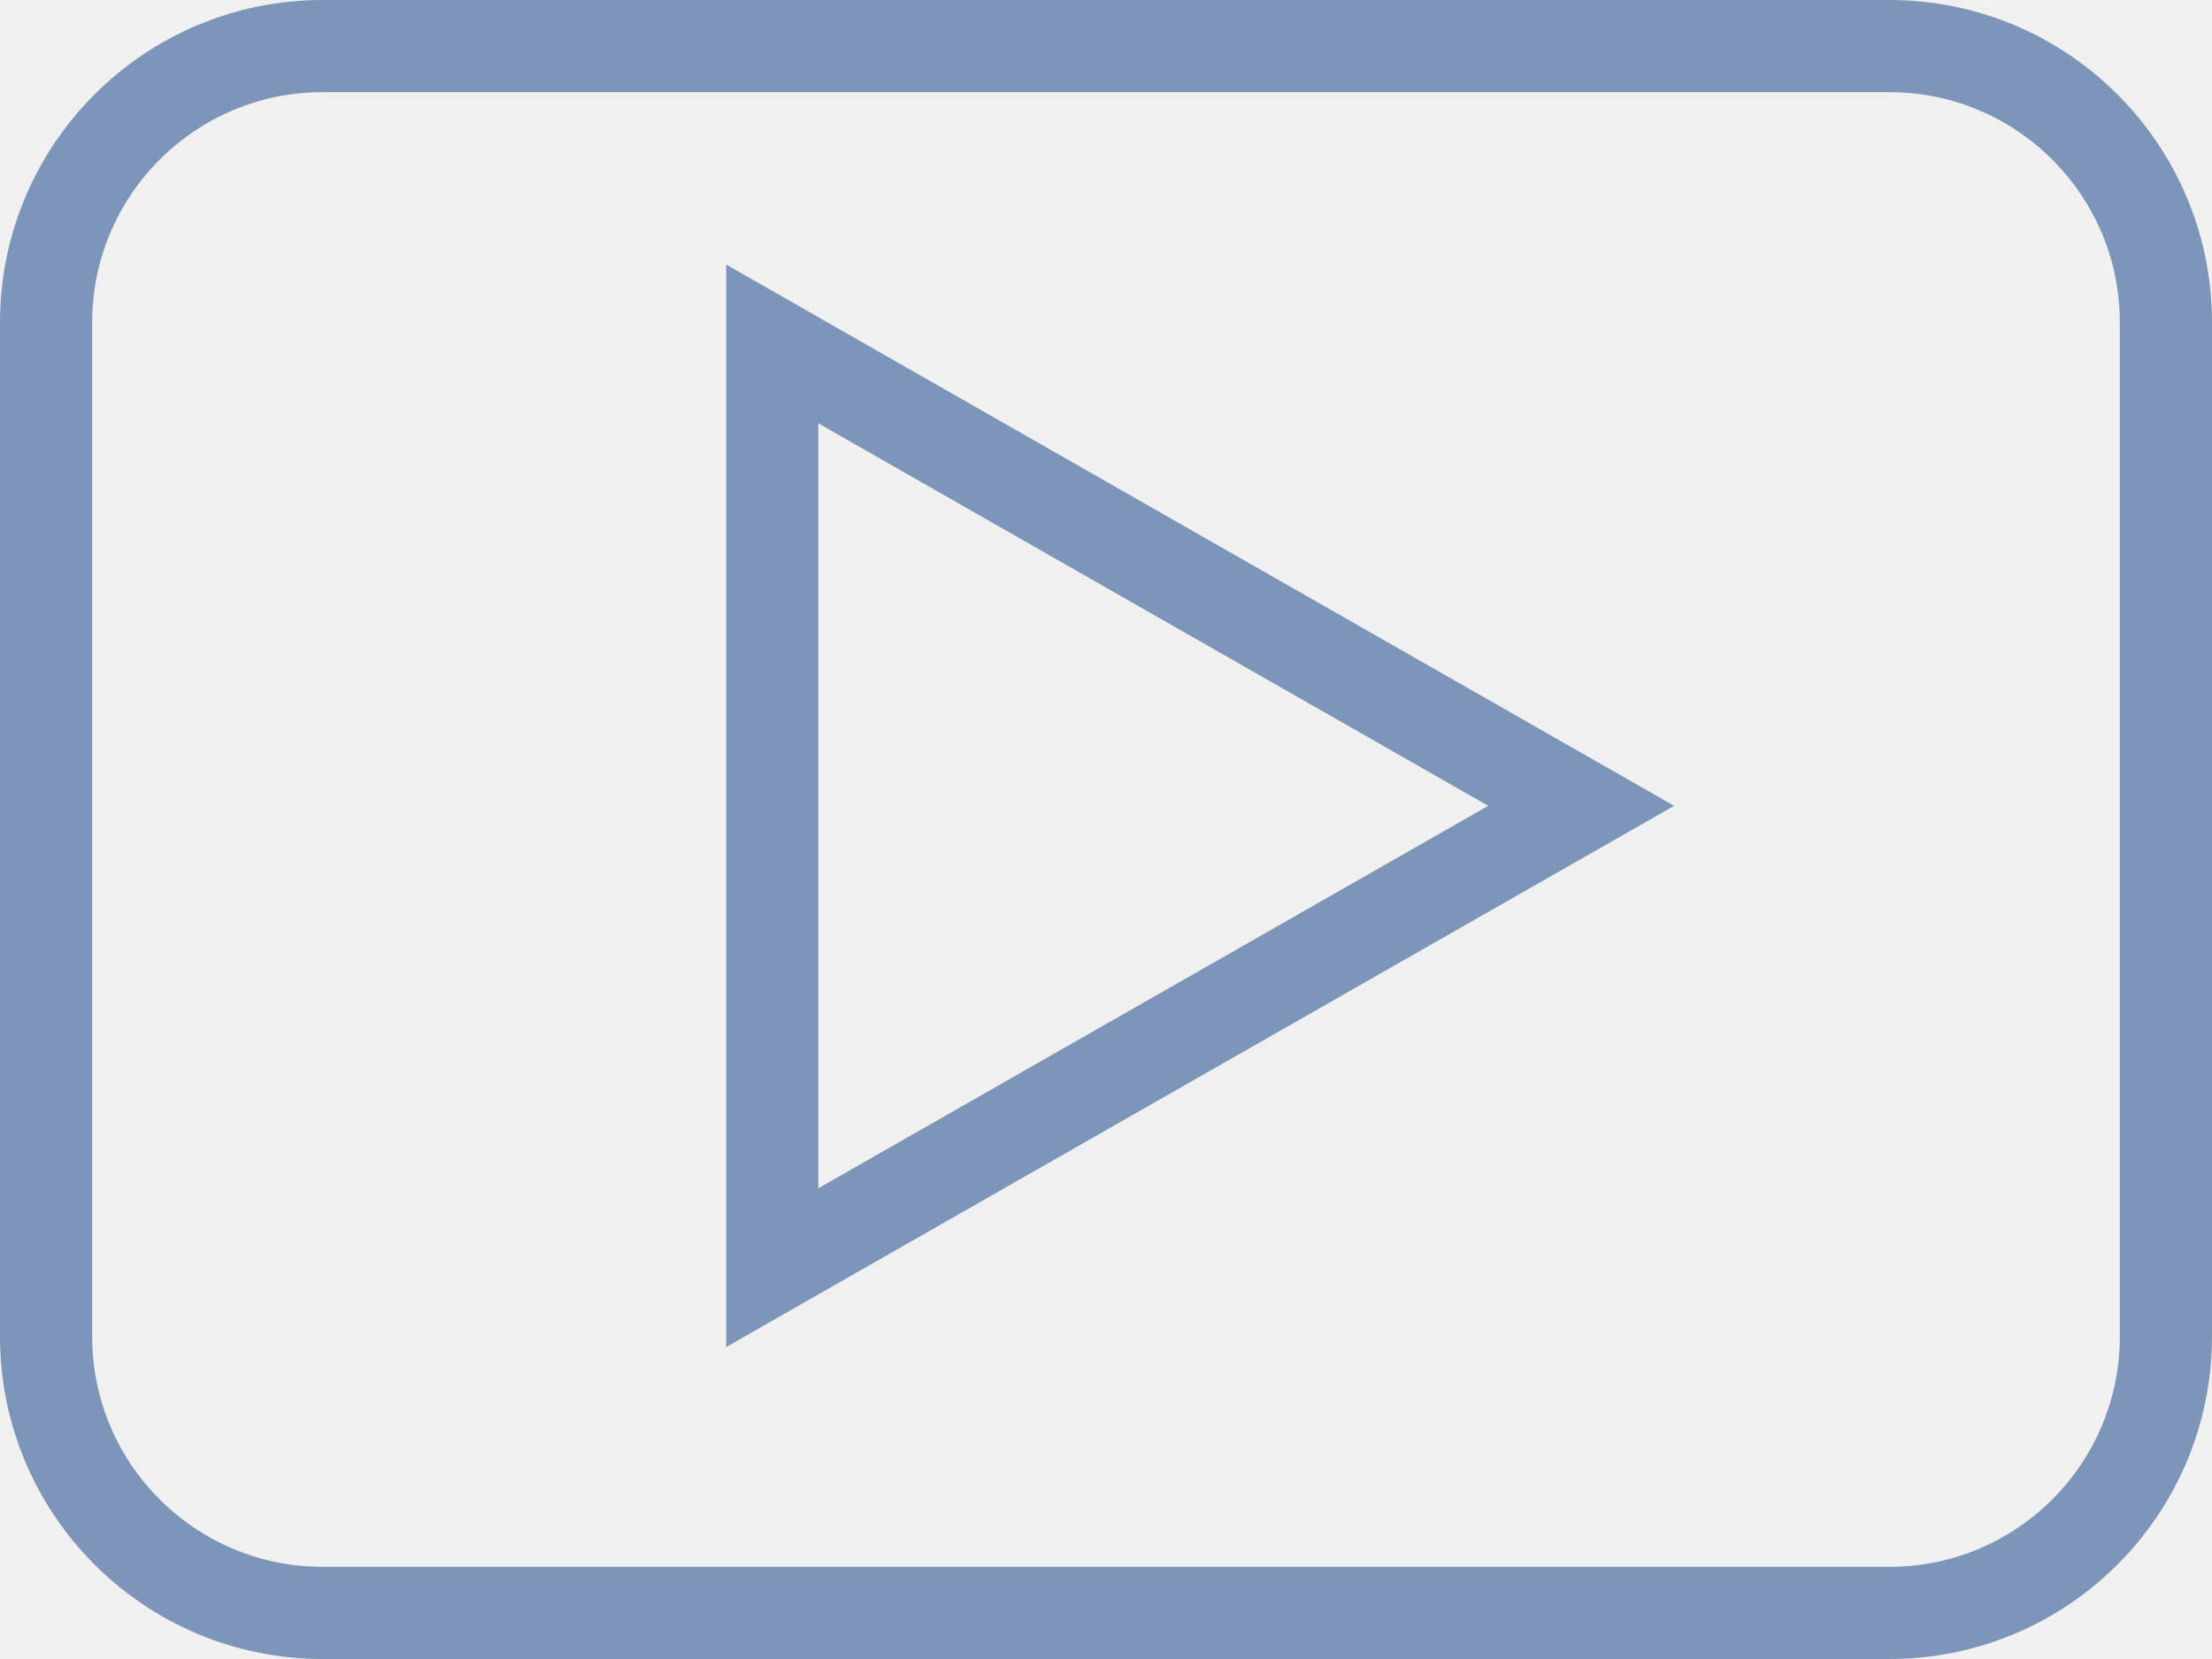
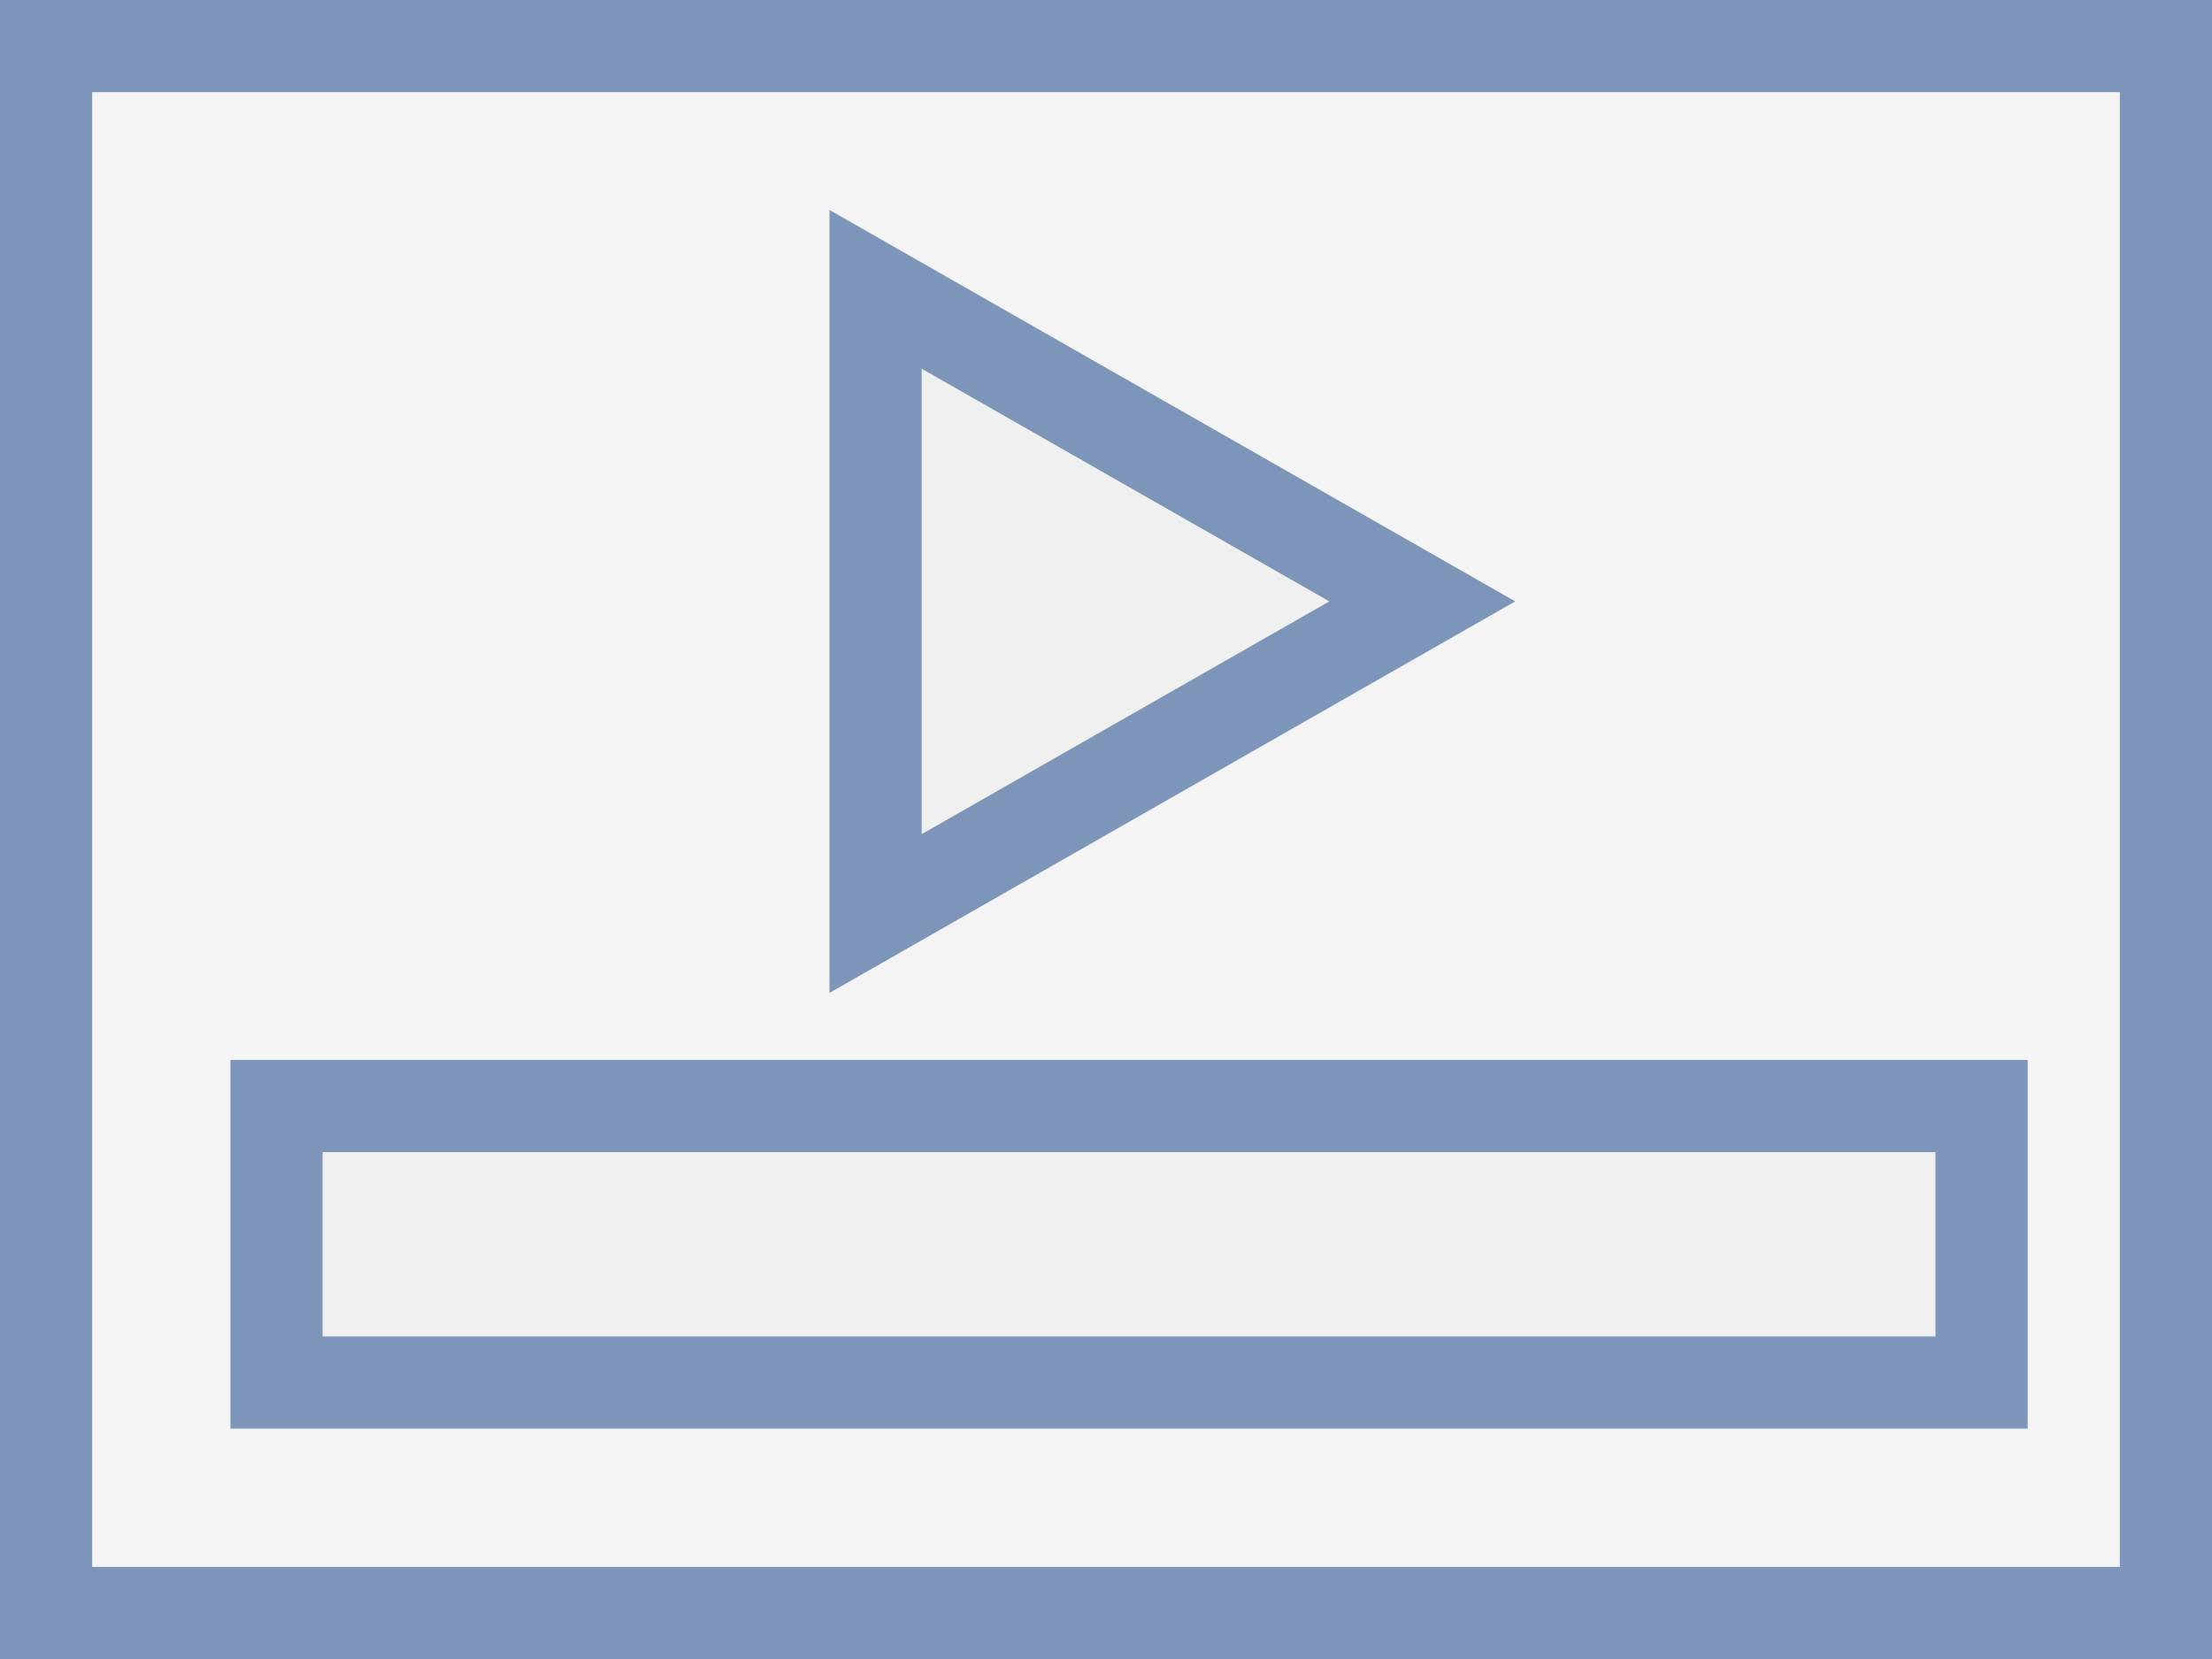
- <svg xmlns="http://www.w3.org/2000/svg" width="48px" height="36px" viewBox="0 0 48 36" version="1.1">
-   <defs />
+ <svg xmlns="http://www.w3.org/2000/svg" xmlns:xlink="http://www.w3.org/1999/xlink" width="48px" height="36px" viewBox="0 0 48 36" version="1.1">
+   <defs>
+     <path d="M0,0 L48,0 L48,36 L0,36 L0,0 Z M28.846,13.05 L20,8 L20,18.101 L28.846,13.05 Z M7,25 L7,29 L42,29 L42,25 L7,25 Z" id="path-1" />
+   </defs>
  <g id="Home-page" stroke="none" stroke-width="1" fill="none" fill-rule="evenodd">
-     <g id="video" stroke="#7D95B8" stroke-width="2">
-       <rect id="Rectangle-7" x="1" y="1" width="46" height="34" rx="6" />
-       <path d="M26.043,9.217 L16.02,26.771 L36.065,26.771 L26.043,9.217 Z" id="Triangle" transform="translate(26.04255, 17.48571) rotate(90) translate(-26.04255, -17.48571) " />
+     <g id="video">
+       <g id="Combined-Shape">
+         <use fill-opacity="0.3" fill="#FFFFFF" fill-rule="evenodd" xlink:href="#path-1" />
+         <path stroke="#7D95B8" stroke-width="2" d="M1,1 L1,35 L47,35 L47,1 L1,1 Z M19,6.278 L30.863,13.05 L19,19.823 L19,6.278 Z M6,24 L43,24 L43,30 L6,30 L6,24 Z" />
+       </g>
    </g>
  </g>
</svg>
